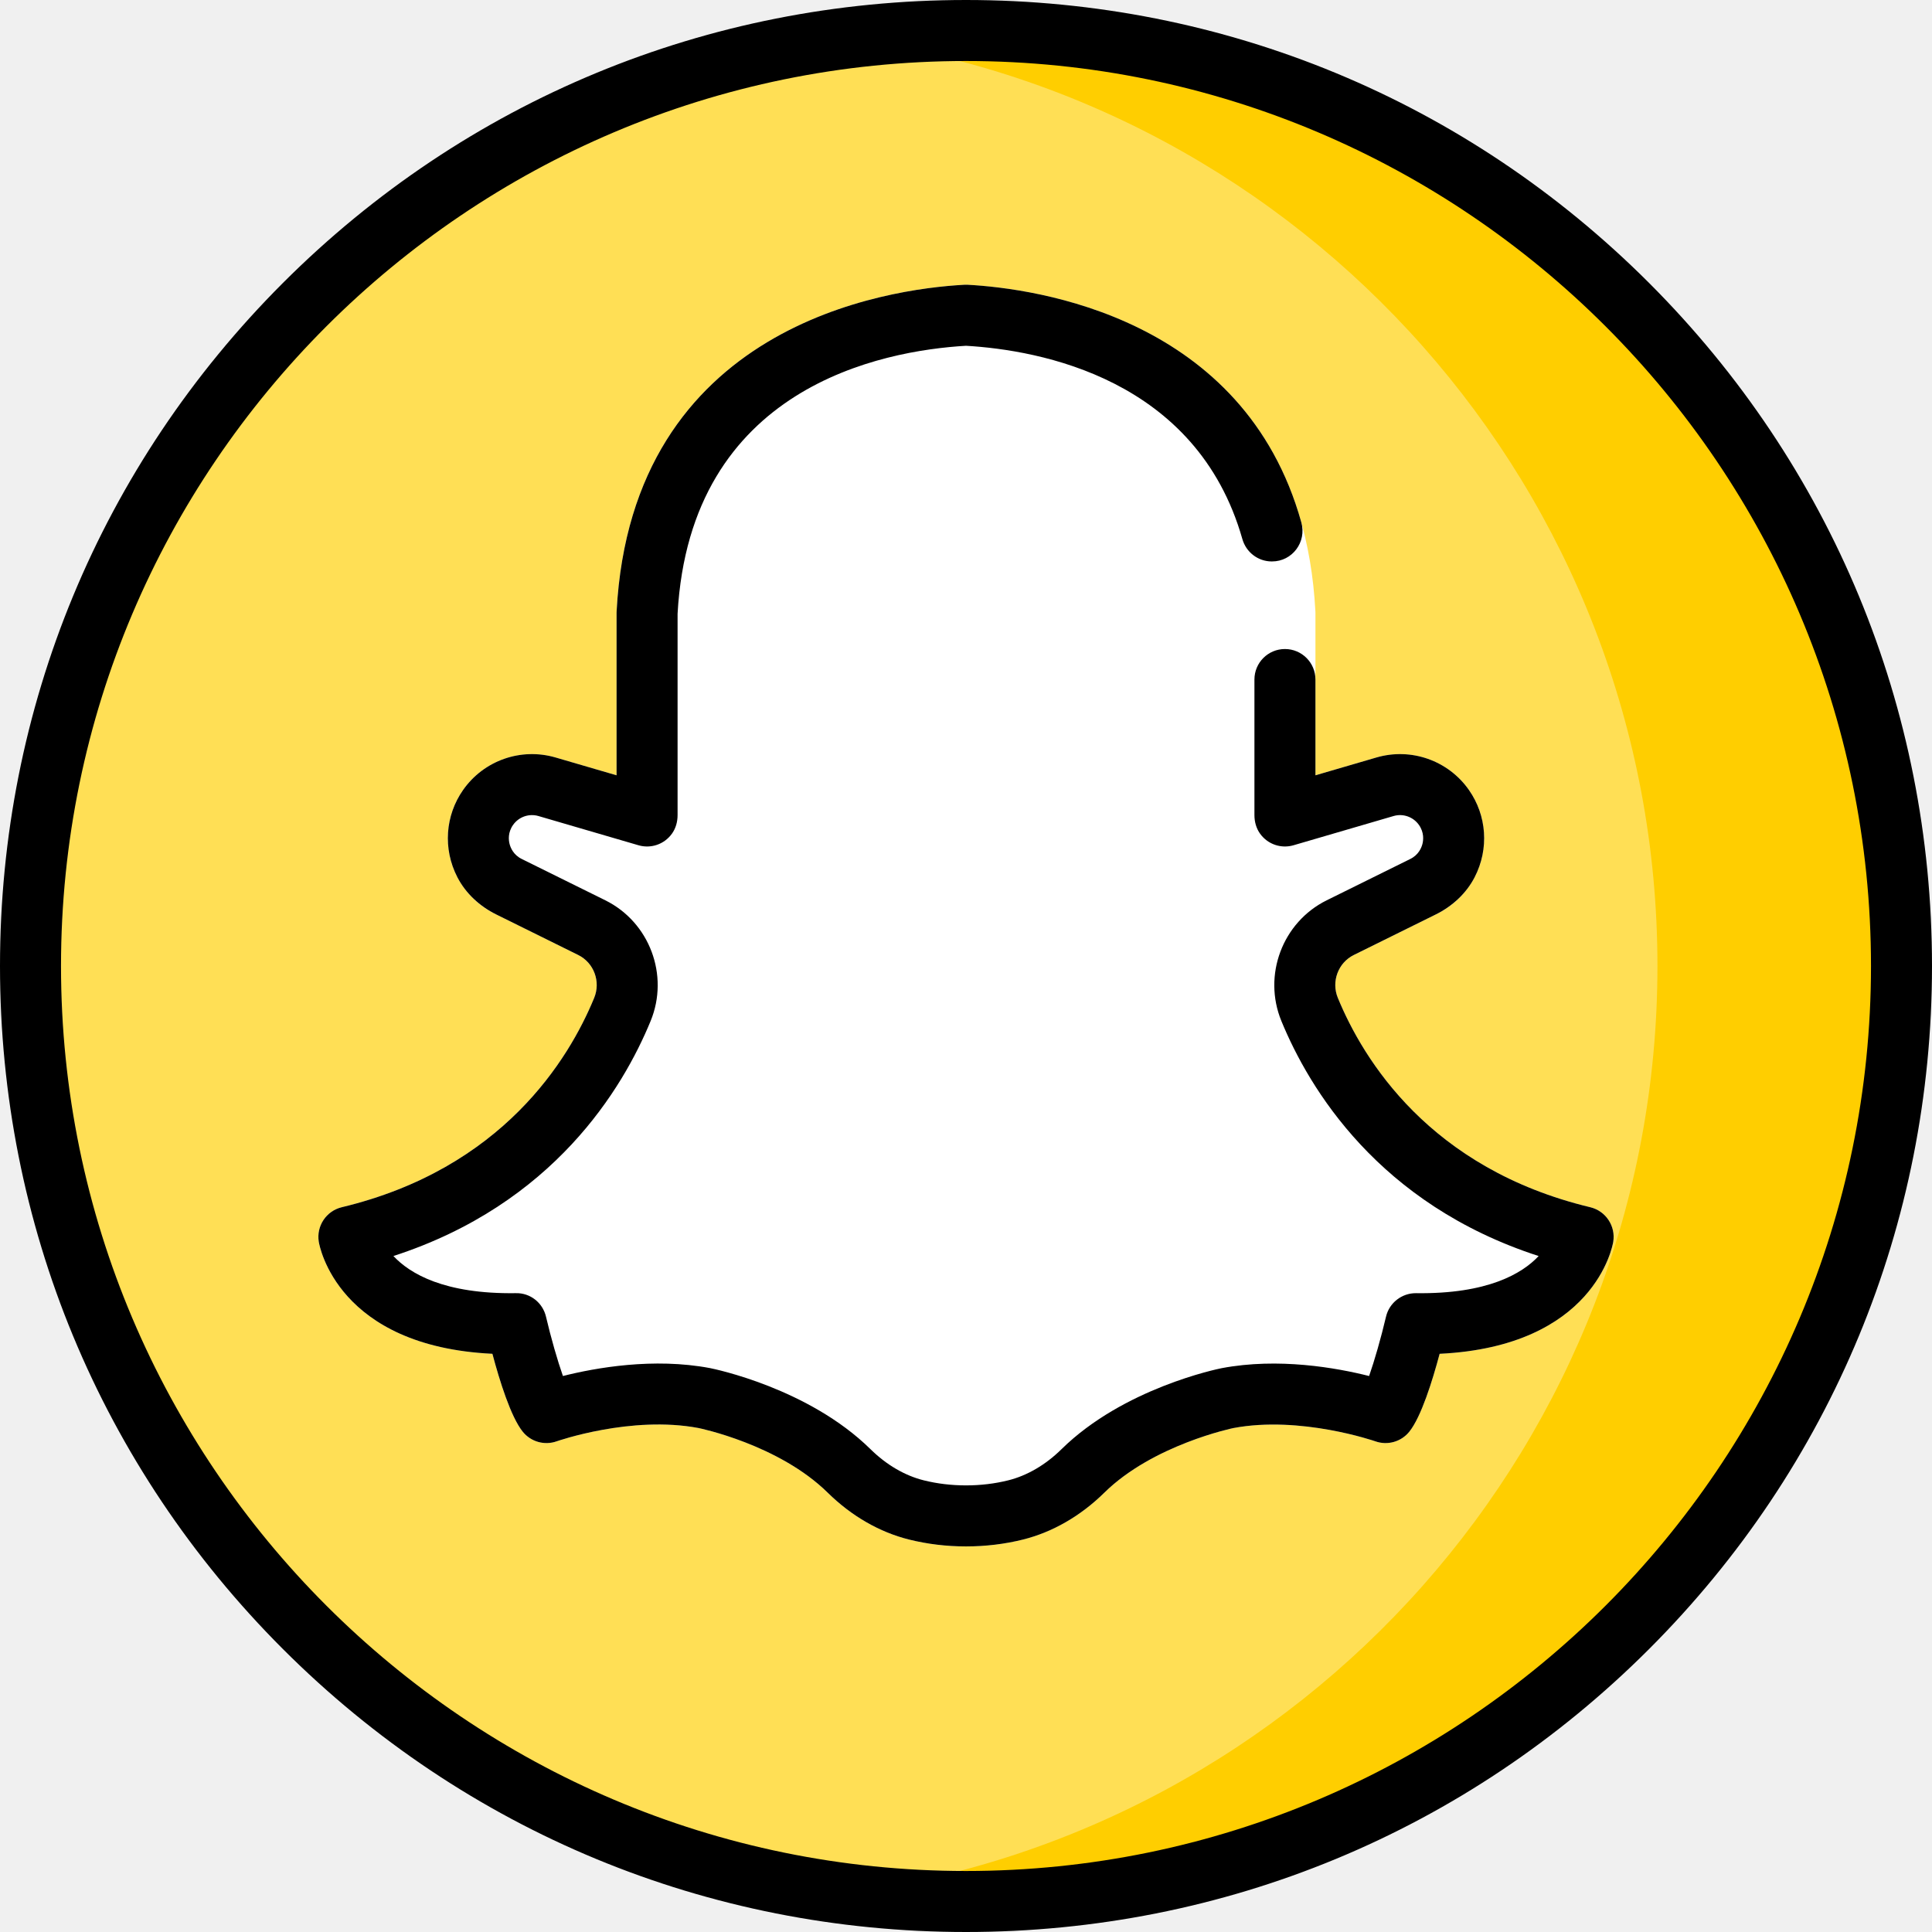
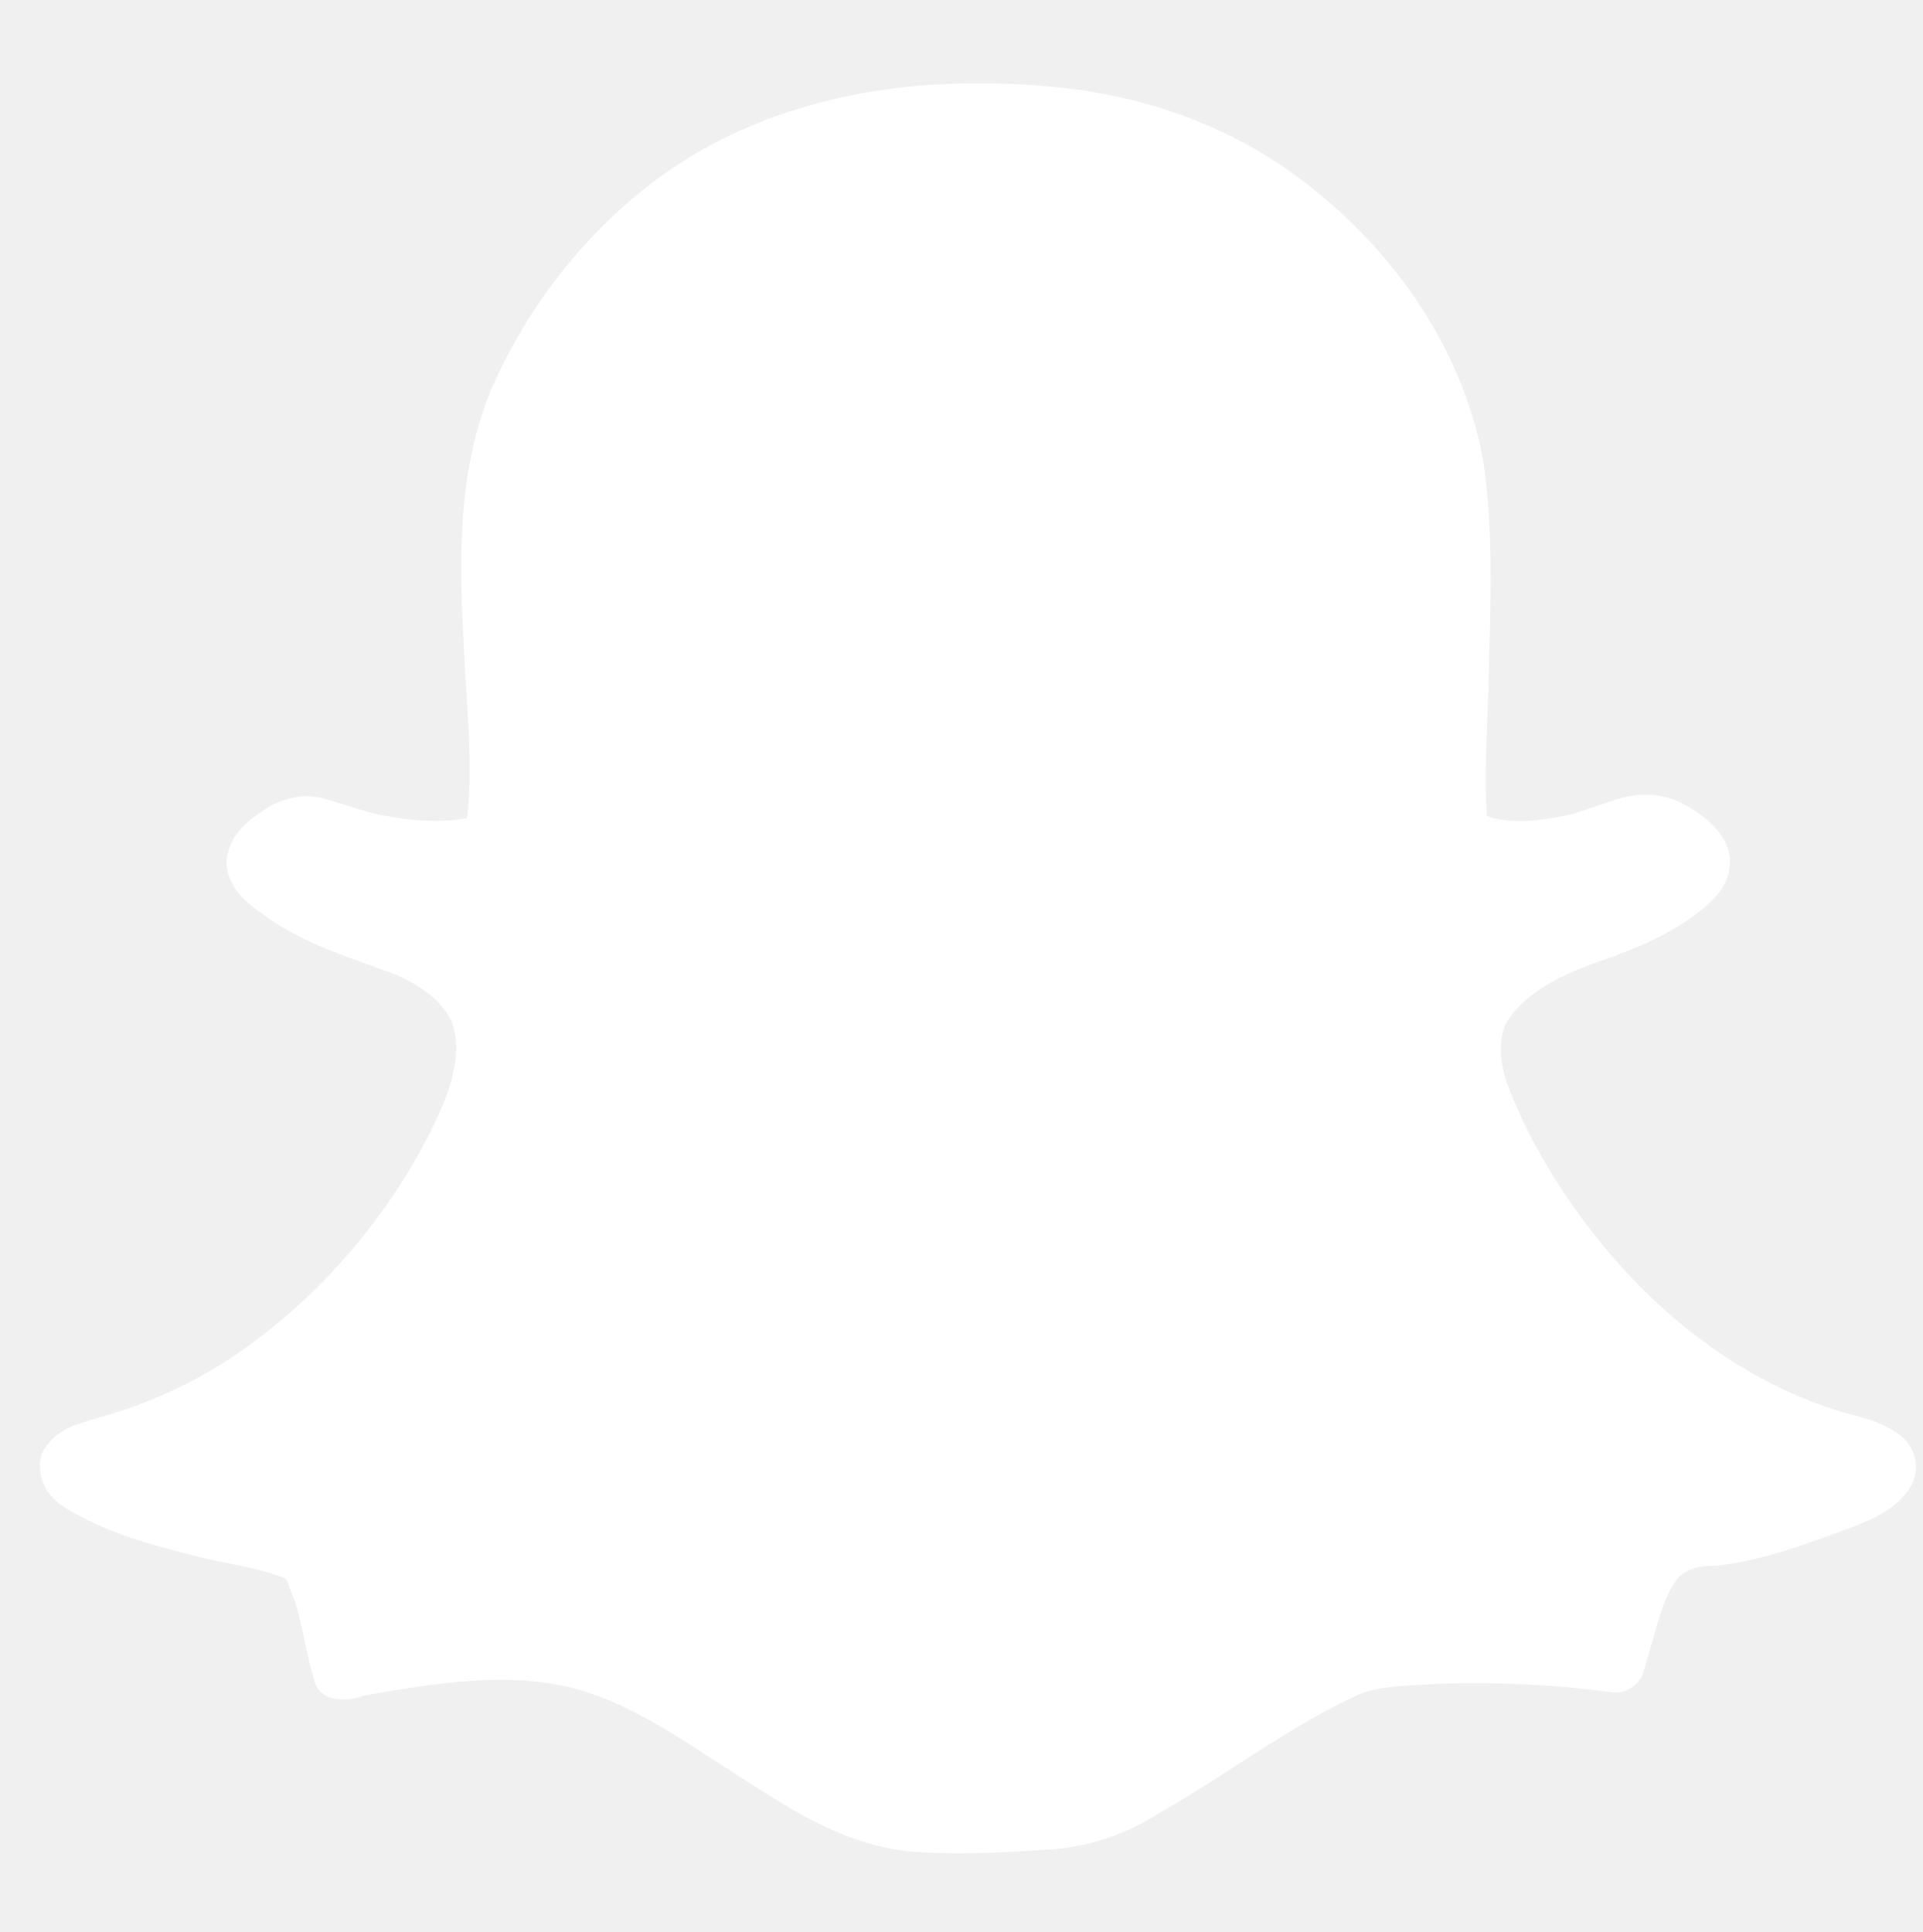
- <svg xmlns="http://www.w3.org/2000/svg" version="1.1" id="Layer_1" x="0px" y="0px" viewBox="0 0 512 512" style="enable-background:new 0 0 512 512;" xml:space="preserve">
-   <circle style="fill:#FFDF55;" cx="256" cy="256" r="247.916" />
-   <path style="fill:#FFCE00;" d="M256,8.084c-10.96,0-21.752,0.72-32.337,2.099C345.304,26.029,439.242,130.04,439.242,256  s-93.939,229.971-215.579,245.817c10.585,1.379,21.377,2.099,32.337,2.099c136.921,0,247.916-110.996,247.916-247.916  S392.921,8.084,256,8.084z" />
-   <path style="fill:#FFFFFF;" d="M421.429,319.926c-42.555-10.211-60.178-39.149-66.895-55.49c-1.774-4.316,0.084-9.302,4.229-11.351  l22.142-10.949c5.835-2.886,10.105-8.156,11.719-14.462c1.613-6.307,0.397-12.981-3.336-18.313  c-5.485-7.835-15.337-11.297-24.521-8.617l-16.161,4.721v-43.025c0-0.143-0.003-0.288-0.012-0.43  C344.551,86.23,277.186,76.61,256.51,75.47c-0.193-0.011-0.83-0.011-0.95-0.004c-20.605,1.122-88.109,10.682-92.156,86.543  c-0.008,0.143-0.012,0.287-0.012,0.43v43.025l-16.161-4.721c-9.182-2.682-19.036,0.781-24.521,8.618  c-3.733,5.332-4.949,12.007-3.336,18.313c1.614,6.306,5.884,11.578,11.72,14.463l22.142,10.949  c4.146,2.049,6.003,7.035,4.229,11.351c-6.716,16.341-24.34,45.28-66.895,55.49c-4.115,0.987-6.773,4.983-6.092,9.16  c0.193,1.184,4.998,27.702,46.009,29.683c1.912,7.179,4.881,16.699,8.021,20.624c2.153,2.69,5.773,3.725,9.02,2.568  c0.195-0.068,19.729-6.895,37.565-3.523c0.211,0.042,21.251,4.336,34.258,17.139c6.284,6.185,13.746,10.483,21.581,12.426  c4.839,1.202,9.908,1.811,15.069,1.811s10.231-0.609,15.068-1.81c7.835-1.945,15.296-6.242,21.582-12.427  c12.913-12.711,34.058-17.099,34.185-17.125c17.783-3.362,37.451,3.444,37.636,3.509c3.246,1.154,6.867,0.123,9.02-2.568  c3.14-3.926,6.108-13.446,8.021-20.624c41.004-1.984,45.816-28.5,46.009-29.683C428.201,324.909,425.544,320.913,421.429,319.926z" />
-   <path d="M437.019,74.981C388.667,26.628,324.379,0,256,0S123.333,26.628,74.981,74.981S0,187.62,0,256  s26.628,132.667,74.981,181.019S187.62,512,256,512s132.667-26.628,181.019-74.981S512,324.379,512,256  S485.372,123.333,437.019,74.981z M256,495.832C123.756,495.832,16.168,388.244,16.168,256S123.756,16.168,256,16.168  S495.832,123.756,495.832,256S388.244,495.832,256,495.832z" />
-   <path d="M421.429,319.926c-42.555-10.211-60.178-39.149-66.895-55.49c-1.774-4.316,0.084-9.302,4.229-11.351l21.757-10.758  c4.353-2.153,8.042-5.535,10.272-9.848c3.906-7.557,3.198-16.402-1.504-23.12c-5.485-7.835-15.337-11.297-24.521-8.617  l-16.161,4.721v-25.381c0-4.465-3.62-8.084-8.084-8.084l0,0c-4.465,0-8.084,3.62-8.084,8.084v35.927  c0,1.745,0.465,3.487,1.479,4.905c2.07,2.894,5.641,4.032,8.872,3.091l26.511-7.746c2.524-0.738,5.234,0.216,6.742,2.369  c1.405,2.007,1.177,4.016,0.917,5.035c-0.261,1.019-1.026,2.891-3.222,3.976l-22.142,10.949  c-11.728,5.799-17.006,19.852-12.016,31.992c7.344,17.866,25.723,48.534,68.178,62.285c-4.36,4.65-13.527,10.098-32.472,9.84  c-3.777-0.042-7.114,2.544-7.98,6.239c-1.336,5.697-3.061,11.661-4.477,15.715c-8.661-2.181-24.025-4.926-39.07-2.081  c-1.055,0.209-26.034,5.316-42.45,21.474c-4.222,4.154-9.109,7.01-14.135,8.258c-3.565,0.885-7.324,1.333-11.173,1.333  s-7.609-0.449-11.173-1.334c-5.025-1.247-9.913-4.102-14.134-8.258c-16.416-16.158-41.395-21.265-42.522-21.488  c-14.99-2.836-30.333-0.089-38.99,2.092c-1.428-4.072-3.151-10.024-4.485-15.714c-0.867-3.693-4.157-6.329-7.98-6.238  c-18.949,0.274-28.086-5.165-32.456-9.845c42.442-13.753,60.819-44.417,68.162-62.28c4.99-12.139-0.289-26.192-12.016-31.992  l-22.141-10.948c-2.197-1.087-2.962-2.958-3.222-3.976c-0.261-1.019-0.488-3.028,0.917-5.034c1.508-2.156,4.217-3.105,6.742-2.369  l26.512,7.746c3.228,0.941,6.798-0.196,8.87-3.088c1.016-1.419,1.482-3.16,1.482-4.905v-53.356  c3.325-60.124,54.181-69.723,76.437-71.021c19.537,1.14,61.136,8.686,73.236,51.222c0.994,3.495,4.153,5.931,7.786,5.931h0.077  c5.387,0,9.214-5.156,7.765-10.345c-15.164-54.308-70.049-61.965-88.352-62.974c-0.193-0.011-0.83-0.011-0.95-0.004  c-20.605,1.122-88.109,10.682-92.156,86.543c-0.008,0.143-0.012,0.287-0.012,0.43v43.025l-16.161-4.721  c-9.182-2.682-19.036,0.781-24.521,8.618c-4.702,6.716-5.41,15.563-1.503,23.12c2.23,4.313,5.92,7.695,10.272,9.848l21.756,10.758  c4.146,2.049,6.003,7.035,4.229,11.351c-6.716,16.341-24.34,45.28-66.895,55.49c-4.115,0.987-6.773,4.983-6.092,9.16  c0.193,1.184,4.998,27.702,46.009,29.683c1.912,7.179,4.881,16.699,8.021,20.624c2.153,2.69,5.773,3.725,9.02,2.568  c0.195-0.068,19.729-6.895,37.565-3.523c0.211,0.042,21.251,4.336,34.258,17.139c6.284,6.185,13.746,10.483,21.581,12.426  c4.839,1.202,9.908,1.811,15.069,1.811s10.231-0.609,15.068-1.81c7.835-1.945,15.296-6.242,21.582-12.427  c12.913-12.711,34.058-17.099,34.185-17.124c17.783-3.362,37.451,3.444,37.636,3.509c3.246,1.154,6.867,0.123,9.02-2.568  c3.14-3.926,6.108-13.446,8.021-20.624c41.004-1.984,45.816-28.5,46.009-29.683C428.201,324.909,425.544,320.913,421.429,319.926z" />
-   <g>
- </g>
-   <g>
- </g>
-   <g>
- </g>
-   <g>
- </g>
-   <g>
- </g>
-   <g>
- </g>
-   <g>
- </g>
-   <g>
- </g>
-   <g>
- </g>
-   <g>
- </g>
-   <g>
- </g>
-   <g>
- </g>
-   <g>
- </g>
-   <g>
- </g>
-   <g>
- </g>
+ <svg xmlns="http://www.w3.org/2000/svg" width="409px" height="411px" viewBox="0 0 409 411" version="1.1">
+   <defs />
+   <g id="Page-1" stroke="none" stroke-width="1" fill="none" fill-rule="evenodd">
+     <g id="Artboard" fill="#FFFFFF">
+       <g id="snapchat" transform="translate(8, 17)">
+         <g id="g4127">
+           <path d="M198.232,0.746 C174.077,0.911 149.099,7.322 129.513,22.808 C114.846,34.386 103.314,49.729 96.044,66.871 C96.034,66.912 96.023,66.954 96.013,66.996 C89.09,84.658 89.731,103.455 90.669,120.871 C90.67,120.881 90.669,120.891 90.669,120.902 C91.24,133.143 92.589,144.994 91.451,156.246 C91.359,156.684 91.355,156.793 91.294,157.058 C85.849,158.045 79.922,157.687 74.044,156.558 C74.013,156.558 73.982,156.558 73.951,156.558 C69.924,155.865 65.623,154.206 60.763,152.839 C60.68,152.816 60.597,152.796 60.513,152.777 C55.797,151.699 51.161,153.072 47.607,155.714 C47.561,155.744 47.497,155.778 47.451,155.808 C47.38,155.862 47.302,155.909 47.232,155.964 C44.339,157.88 40.377,161.096 40.17,166.683 C40.161,167.05 40.192,167.417 40.263,167.777 C40.888,171.06 42.907,173.46 44.701,175.027 C46.494,176.593 48.188,177.628 49.232,178.433 C49.313,178.498 49.397,178.561 49.482,178.621 C58.279,184.556 68.015,187.164 76.482,190.464 C76.491,190.467 76.504,190.461 76.513,190.464 C82.375,193.062 87.469,197.1 88.638,202.183 C90.098,208.61 87.391,215.989 83.857,223.152 C83.853,223.161 83.861,223.174 83.857,223.183 C74.324,242.169 60.166,258.679 42.763,270.777 C33.639,277.072 23.347,281.771 12.607,284.683 C12.459,284.728 12.313,284.781 12.169,284.839 C9.966,285.669 4.74,286.212 1.451,291.214 C1.217,291.564 1.027,291.943 0.888,292.339 C-0.221,295.556 1.044,299.01 2.607,300.902 C4.099,302.709 5.764,303.76 7.201,304.527 C7.274,304.57 7.346,304.609 7.419,304.652 C16.462,309.878 26.338,312.143 35.357,314.464 C35.398,314.475 35.44,314.486 35.482,314.496 C41.98,315.975 47.971,316.766 52.857,318.871 C53.096,319.273 53.585,320.929 54.732,323.683 C56.333,328.683 57.061,334.587 58.919,340.777 C59.427,342.49 60.922,343.872 62.669,344.246 C66.773,345.118 69.031,343.709 69.388,343.683 C69.556,343.671 69.723,343.65 69.888,343.621 C84.988,340.974 100.056,338.627 113.888,342.121 C113.898,342.124 113.909,342.118 113.919,342.121 C128.435,345.944 141.05,356.035 155.263,364.714 C155.288,364.73 155.3,364.761 155.325,364.777 L155.325,364.746 C164.759,370.732 175.664,376.594 188.262,377.027 L188.262,377.058 C188.304,377.059 188.345,377.057 188.387,377.058 C197.903,377.597 207.242,376.992 216.356,376.371 C216.408,376.371 216.46,376.371 216.512,376.371 C224.316,375.598 231.893,373.001 238.512,368.746 C238.606,368.692 238.7,368.643 238.794,368.589 C253.739,360.026 267.019,349.707 281.575,343.246 C281.596,343.238 281.617,343.222 281.637,343.214 C286.358,341.503 292.256,341.599 298.824,341.152 C298.886,341.15 298.949,341.154 299.012,341.152 C311.065,340.78 323.14,341.426 335.106,343.027 C335.52,343.079 335.941,343.079 336.356,343.027 C337.927,342.841 339.644,341.785 340.481,340.714 C341.317,339.643 341.558,338.771 341.731,338.152 C342.077,336.913 342.398,336.321 341.825,337.339 C342.006,337.023 342.153,336.687 342.262,336.339 C344.459,329.059 345.655,322.471 349.2,318.371 C350.792,316.813 353.534,316.032 356.637,316.089 C356.867,316.094 357.096,316.084 357.325,316.058 C367.727,314.827 377.13,311.071 386.043,307.871 C386.149,307.833 386.253,307.791 386.356,307.746 C389.667,306.302 394.601,304.646 397.981,299.902 C397.999,299.877 398.025,299.865 398.043,299.839 L398.012,299.808 C400.855,295.836 399.535,290.384 395.512,287.902 L395.574,287.839 C395.446,287.753 395.327,287.704 395.199,287.621 C395.165,287.602 395.14,287.576 395.105,287.558 L395.105,287.589 C390.279,284.489 385.444,284.058 382.386,282.933 C382.324,282.911 382.262,282.89 382.199,282.871 C361.512,276.235 343.621,261.95 330.261,244.558 C322.844,234.867 316.571,224.336 312.417,213.089 C312.403,213.048 312.399,213.005 312.386,212.964 C310.76,208.081 310.679,202.755 313.074,199.527 C313.106,199.496 313.137,199.465 313.168,199.433 C316.905,194.065 323.761,190.614 331.074,187.902 C331.104,187.892 331.138,187.881 331.168,187.871 C339.25,185.059 348.095,181.784 355.387,175.308 C355.419,175.277 355.45,175.246 355.481,175.215 C356.609,174.148 357.966,172.759 358.981,170.683 C359.996,168.608 360.477,165.373 359.137,162.558 C359.137,162.548 359.137,162.538 359.137,162.527 C357.033,158.192 353.363,155.961 350.637,154.34 C350.627,154.34 350.617,154.34 350.606,154.34 C346.039,151.674 340.725,151.501 336.106,152.996 C336.096,152.999 336.085,152.993 336.075,152.996 C336.044,153.006 336.012,153.017 335.981,153.027 C330.992,154.545 326.919,156.361 323.137,156.84 C323.054,156.858 322.97,156.879 322.887,156.902 C317.514,157.86 312.31,158.09 308.262,156.59 C308.224,155.983 308.205,154.799 308.044,153.34 L308.075,153.34 C307.776,144.424 308.531,135.234 308.668,125.715 C308.669,125.693 308.668,125.673 308.668,125.652 C309.08,111.189 309.663,96.299 307.543,81.308 C307.534,81.235 307.524,81.162 307.512,81.09 C302.897,55.802 286.825,34.022 266.45,19.527 C251.638,9.017 234.053,3.151 216.2,1.496 C216.19,1.495 216.179,1.497 216.169,1.496 C210.178,0.891 204.195,0.676 198.231,0.746 L198.232,0.746 Z" id="path12604" />
+         </g>
+       </g>
+     </g>
+   </g>
</svg>
